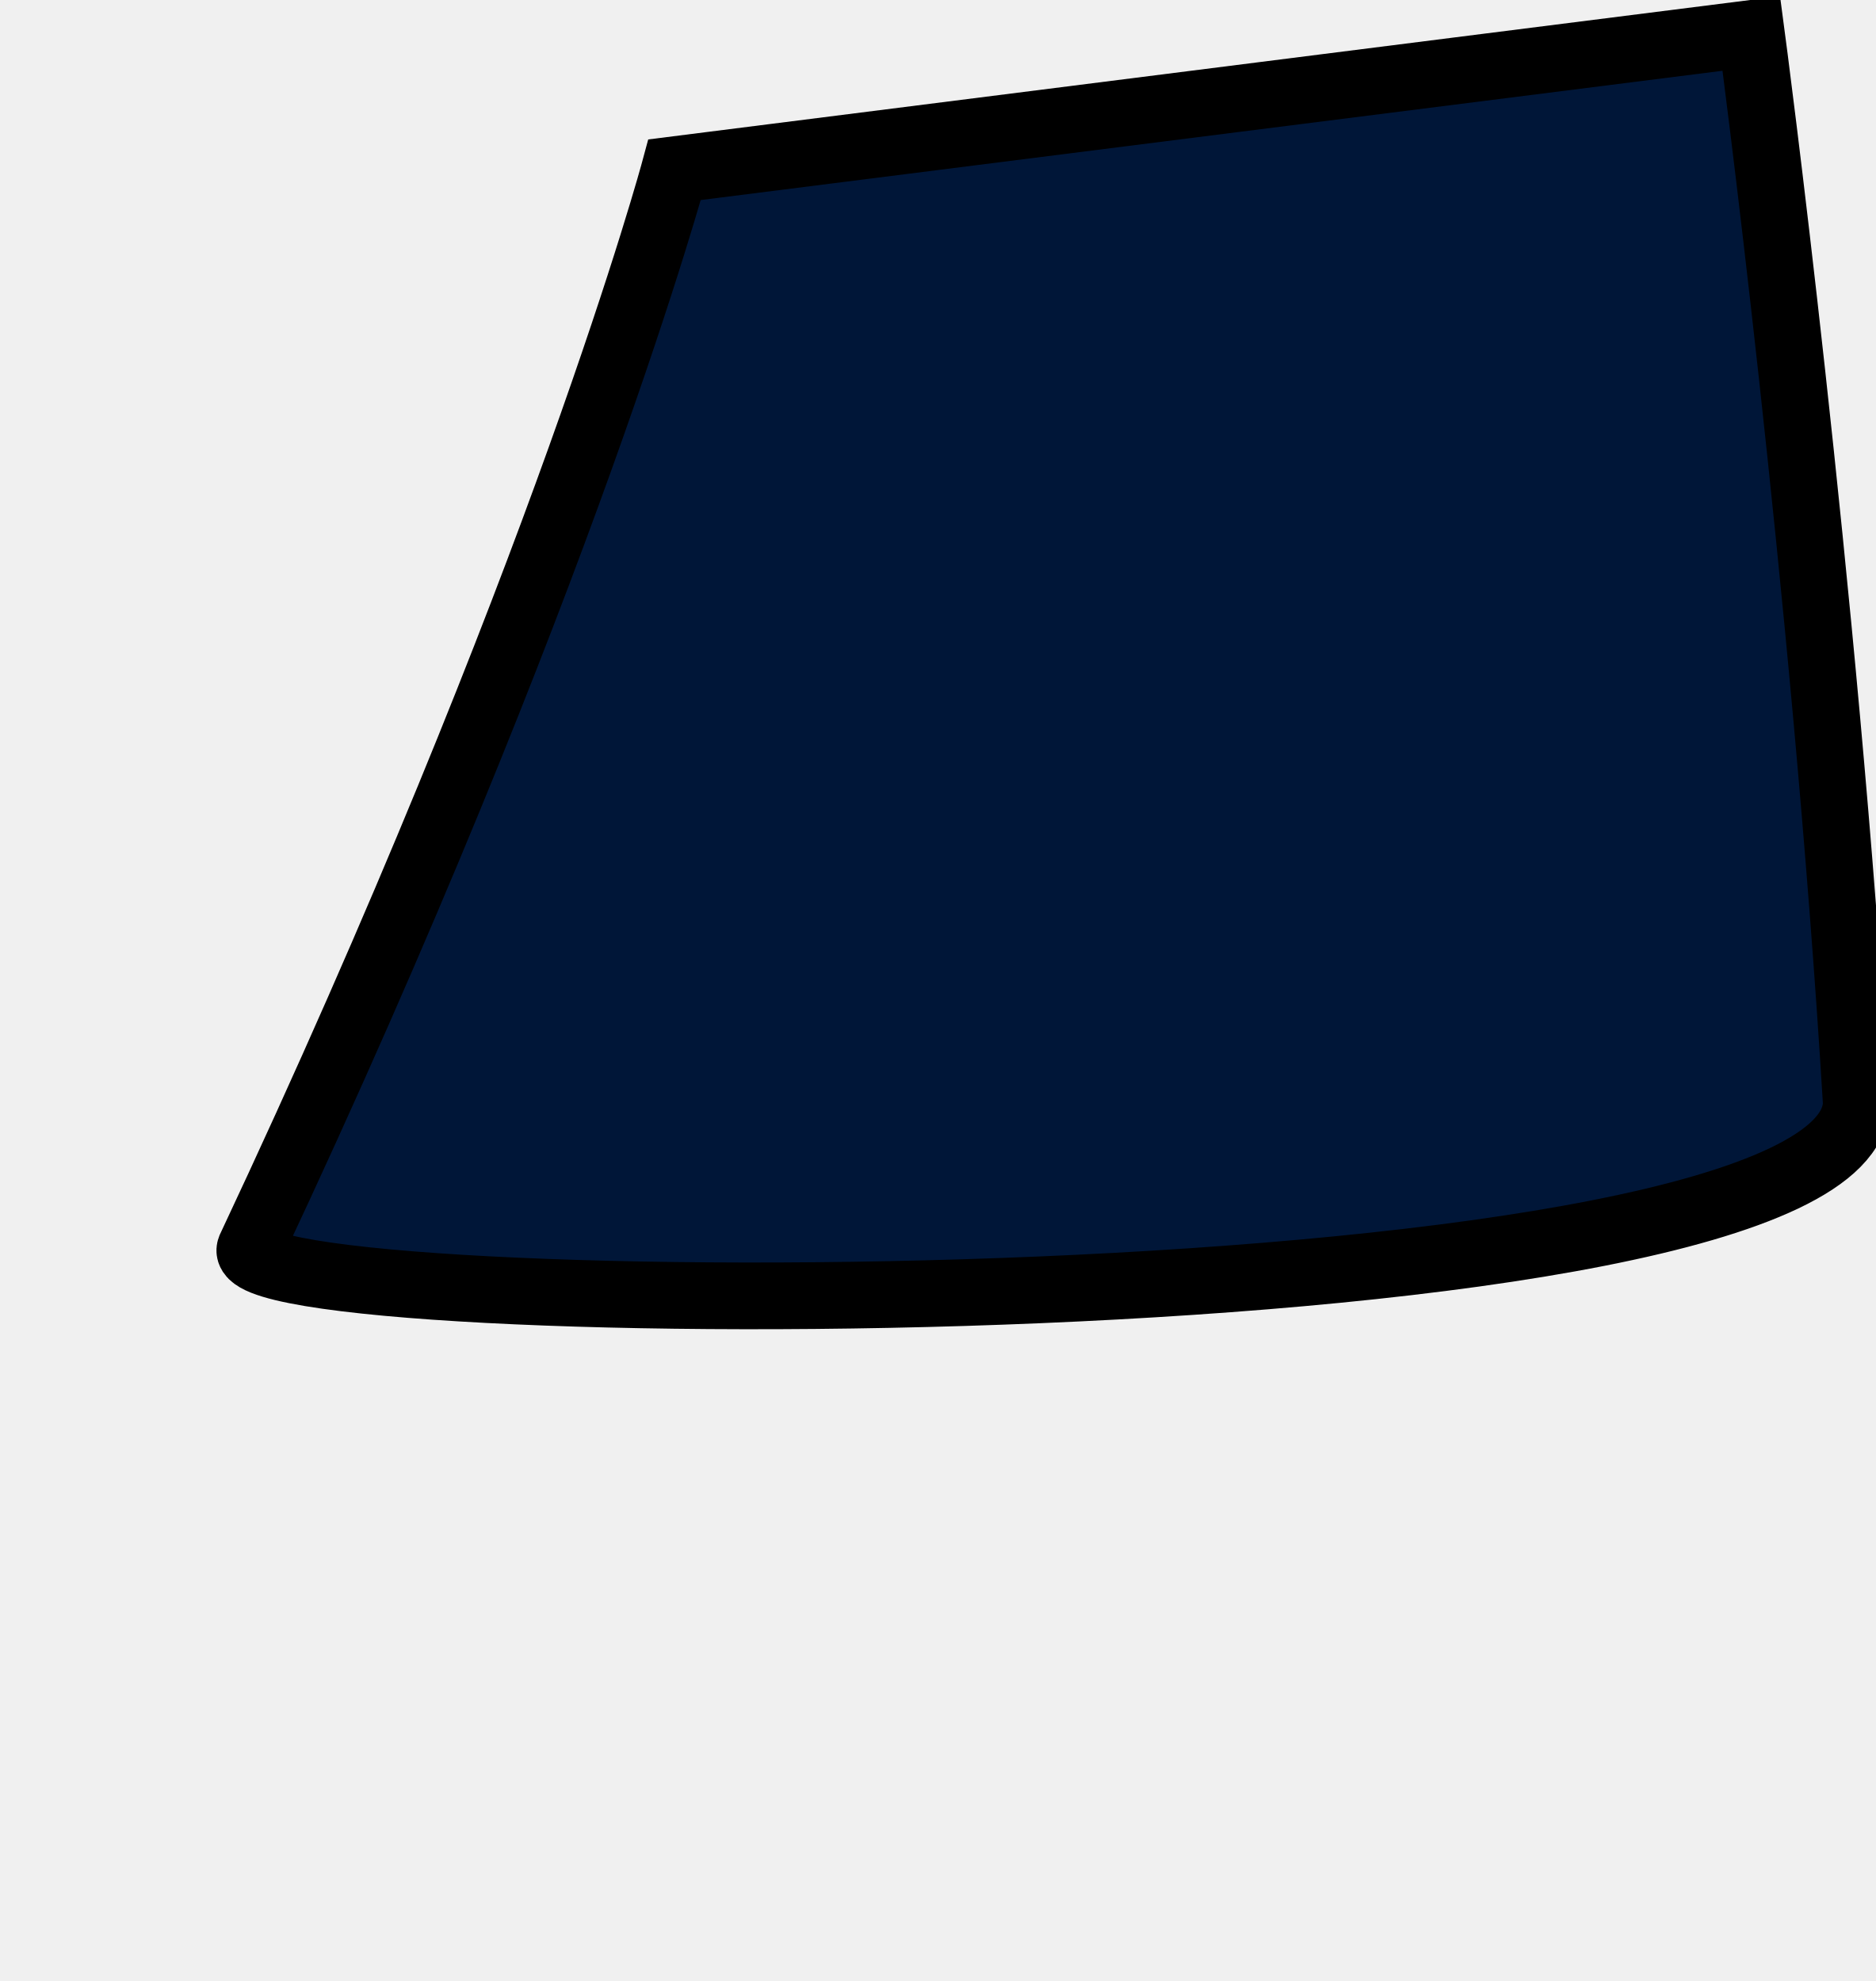
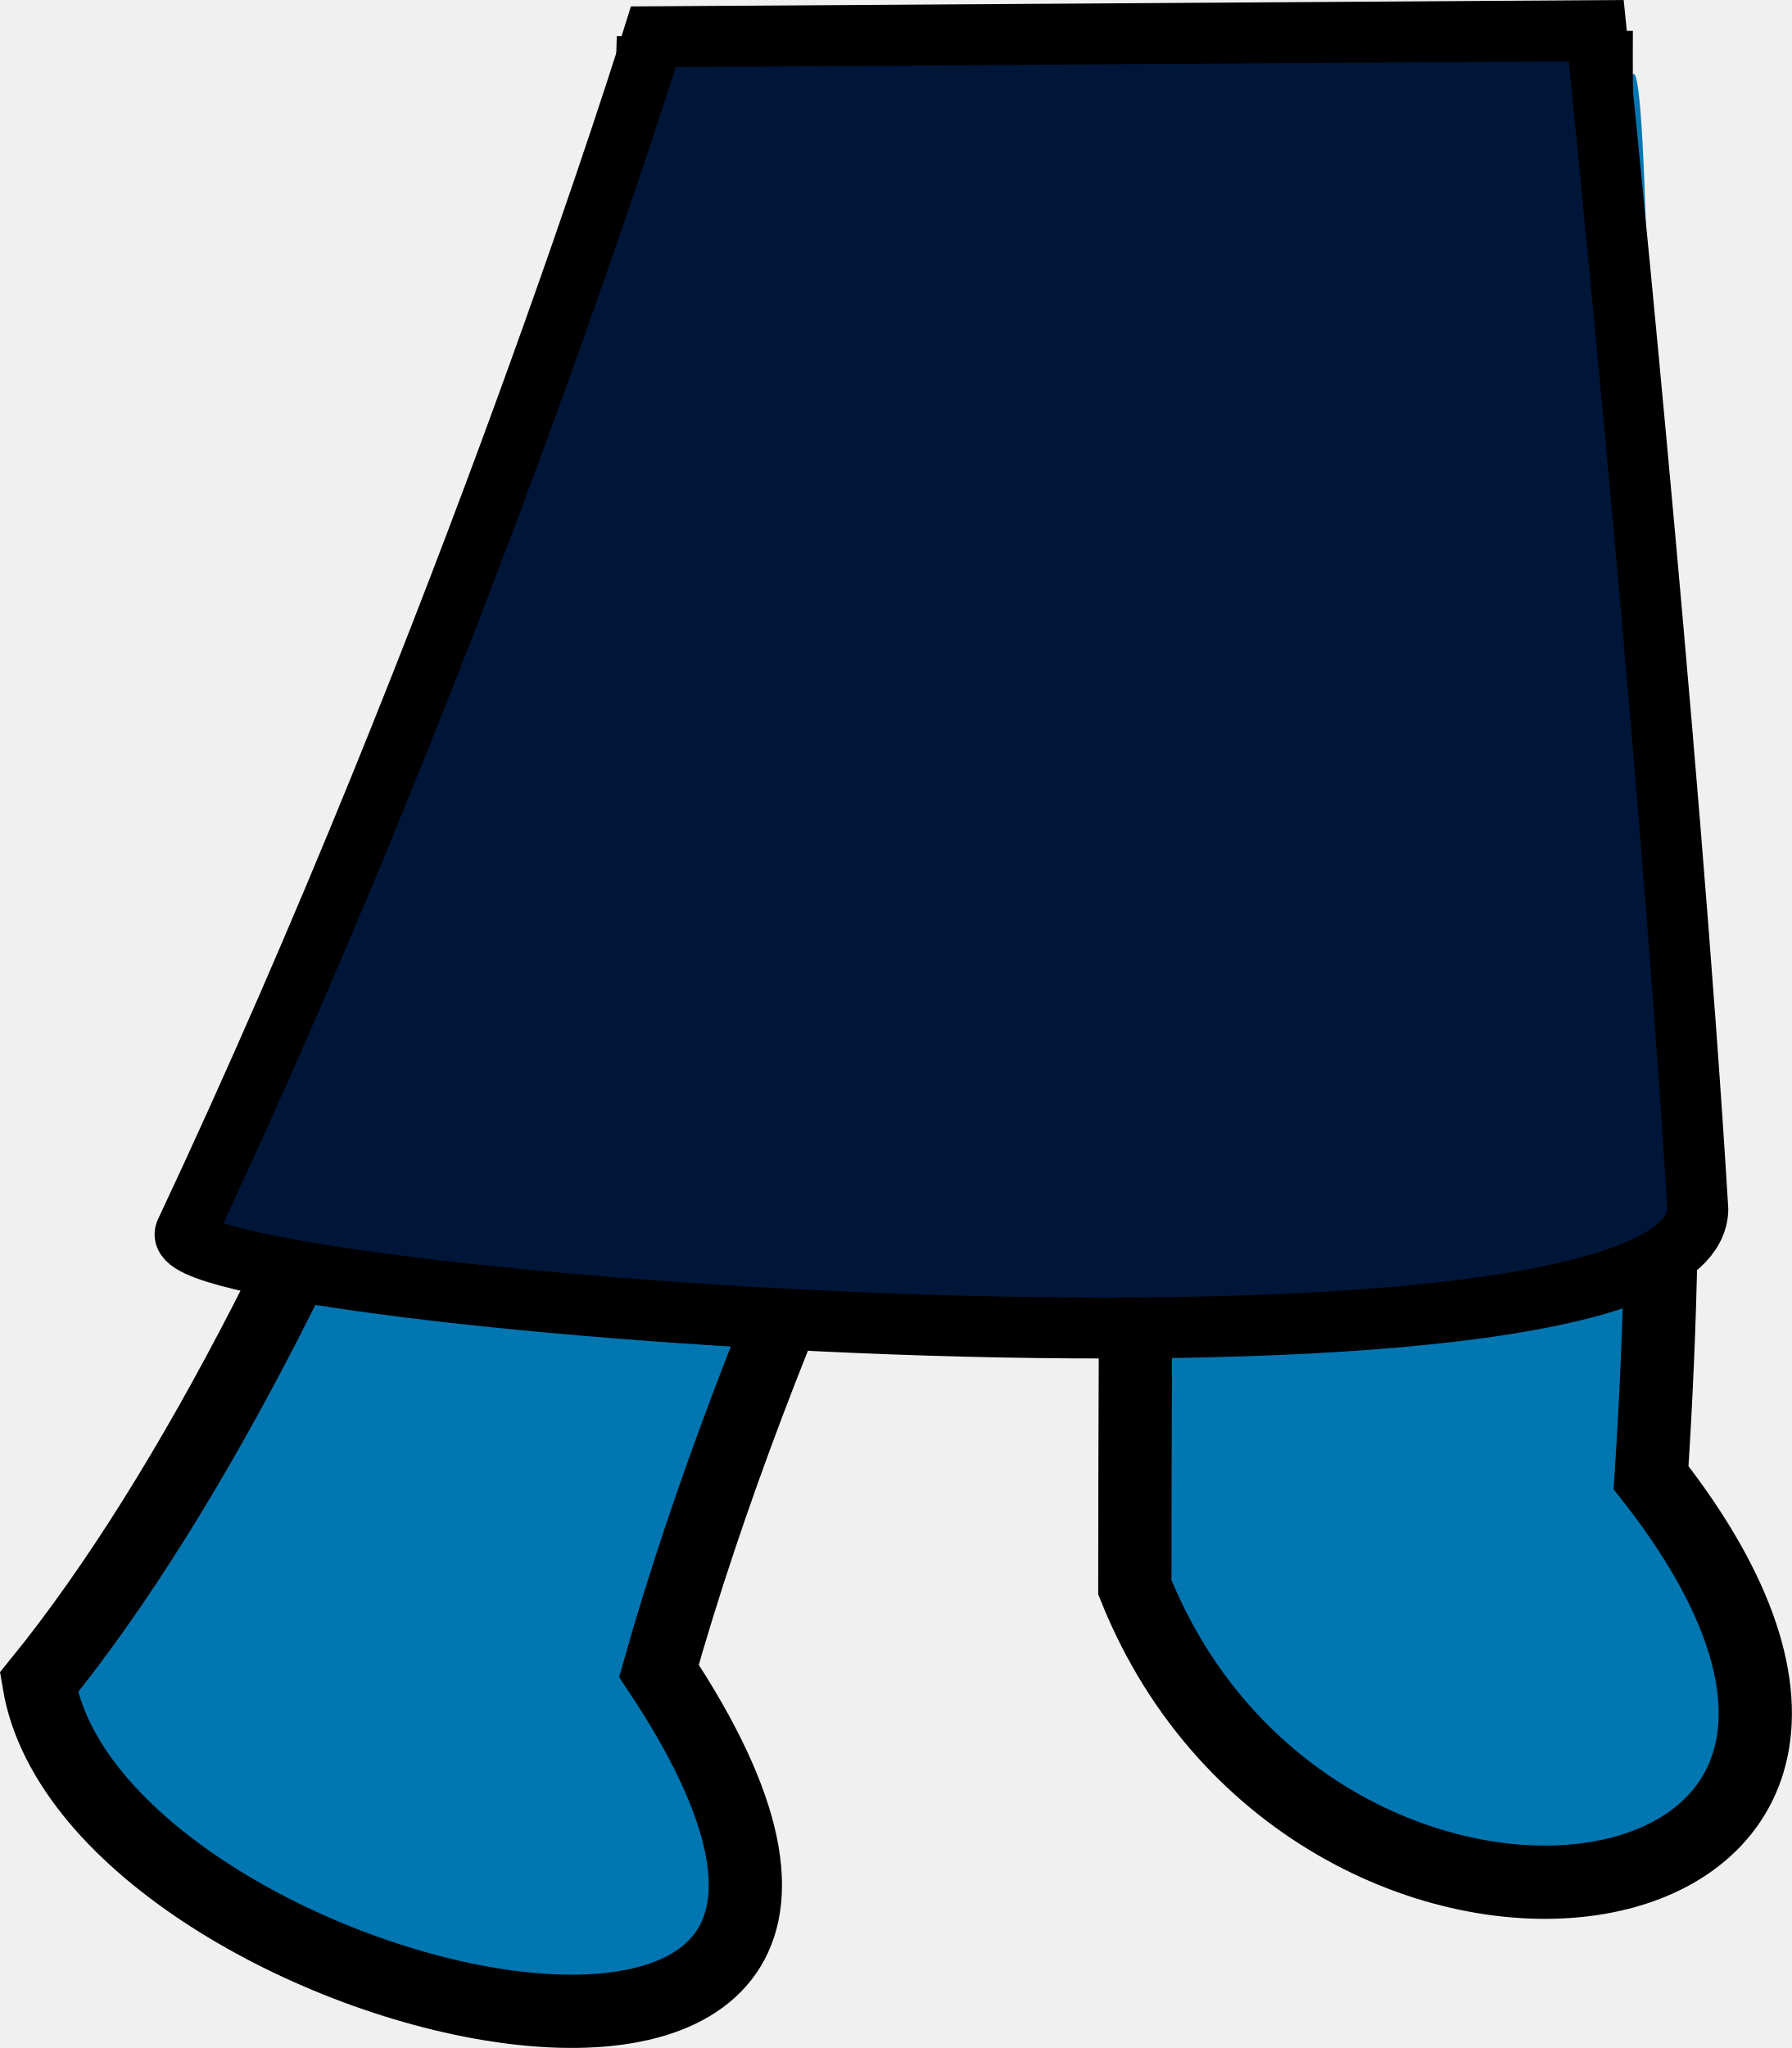
- <svg xmlns="http://www.w3.org/2000/svg" width="28.046mm" height="29.633mm" viewBox="0 0 28.046 29.633" version="1.1" id="svg2007">
+ <svg xmlns="http://www.w3.org/2000/svg" id="svg2007" version="1.1" viewBox="0 0 29.356 33.543" height="33.543mm" width="29.356mm">
  <defs id="defs2001" />
-   <g id="layer1" transform="translate(-78.95923,-134.0167)" />
-   <g id="layer2">
-     <path style="fill:#001638;fill-opacity:1;stroke:#000000;stroke-width:0.998;stroke-linecap:butt;stroke-linejoin:miter;stroke-miterlimit:4;stroke-dasharray:none;stroke-opacity:1" d="M 10.089,2.539 26.192,0.501 c 0,0 1.103,8.285 1.57,16.003 C 27.656,19.926 3.304,19.799 3.742,18.675 8.428,8.704 10.089,2.539 10.089,2.539 Z" id="path824" />
+   <g transform="translate(-79.00206,-134.0157)" id="layer1">
+     <path style="opacity:1;fill:#ffffff;fill-opacity:1;stroke:none;stroke-width:1.2;stroke-linecap:butt;stroke-linejoin:miter;stroke-miterlimit:4;stroke-dasharray:none;stroke-opacity:1" d="m 105.152,134.518 c 0.124,9.51 1.596,13.003 0.898,23.699 5.989,7.622 -5.466,9.257 -8.457,1.795 0,-4.947 0.061,-10.809 0.047,-15.733 -3.052,4.578 -6.272,11.542 -7.843,17.103 6.067,9.1 -9.274,5.51 -10.158,0.189 5.089,-6.264 9.457,-19.113 10.067,-26.954 6.175,-0.184 8.743,-0.056 15.446,-0.1 z" id="path831-5" />
+     <path style="fill:#0276b1;fill-opacity:1;stroke:none;stroke-width:0.265px;stroke-linecap:butt;stroke-linejoin:miter;stroke-opacity:1" d="m 89.144,135.207 c -0.528,2.533 6.447,6.512 8.92,7.985 4.741,-1.551 7.056,-4.215 7.607,-7.654 0.551,-3.439 0.378,22.679 0.378,22.679 0,0 2.679,4.233 0.567,5.764 -2.112,1.531 -7.638,-0.211 -9.024,-3.969 -1.386,-3.758 0.472,-16.82 0.472,-16.82 l -8.268,18.19 c 0,0 2.808,4.177 0.331,5.764 -2.477,1.587 -11.803,-3.743 -10.489,-5.575 3.262,-4.546 8.268,-18.355 8.268,-18.355 0,0 1.765,-10.542 1.238,-8.008 z" id="path857" />
+     <path style="display:inline;opacity:1;fill:none;fill-opacity:1;stroke:#000000;stroke-width:1.2;stroke-linecap:butt;stroke-linejoin:miter;stroke-miterlimit:4;stroke-dasharray:none;stroke-opacity:1" d="m 105.152,134.518 c -0.051,9.156 1.596,13.003 0.898,23.699 5.989,7.622 -5.466,9.257 -8.457,1.795 0,-4.947 0.061,-10.809 0.047,-15.733 -3.052,4.578 -6.272,11.542 -7.843,17.103 6.067,9.1 -9.274,5.51 -10.158,0.189 5.089,-6.264 9.953,-20.035 10.067,-26.954" id="path831" />
+   </g>
+   <g transform="translate(-0.04283344,9.5633398e-4)" id="layer2">
+     <path id="path824" d="M 10.747,0.601 26.192,0.501 c 0,0 1.197,11.592 1.665,19.31 C 27.751,23.233 2.642,21.311 3.08,20.187 7.767,10.216 10.747,0.601 10.747,0.601 Z" style="fill:#001638;fill-opacity:1;stroke:#000000;stroke-width:0.998;stroke-linecap:butt;stroke-linejoin:miter;stroke-miterlimit:4;stroke-dasharray:none;stroke-opacity:1" />
  </g>
</svg>
